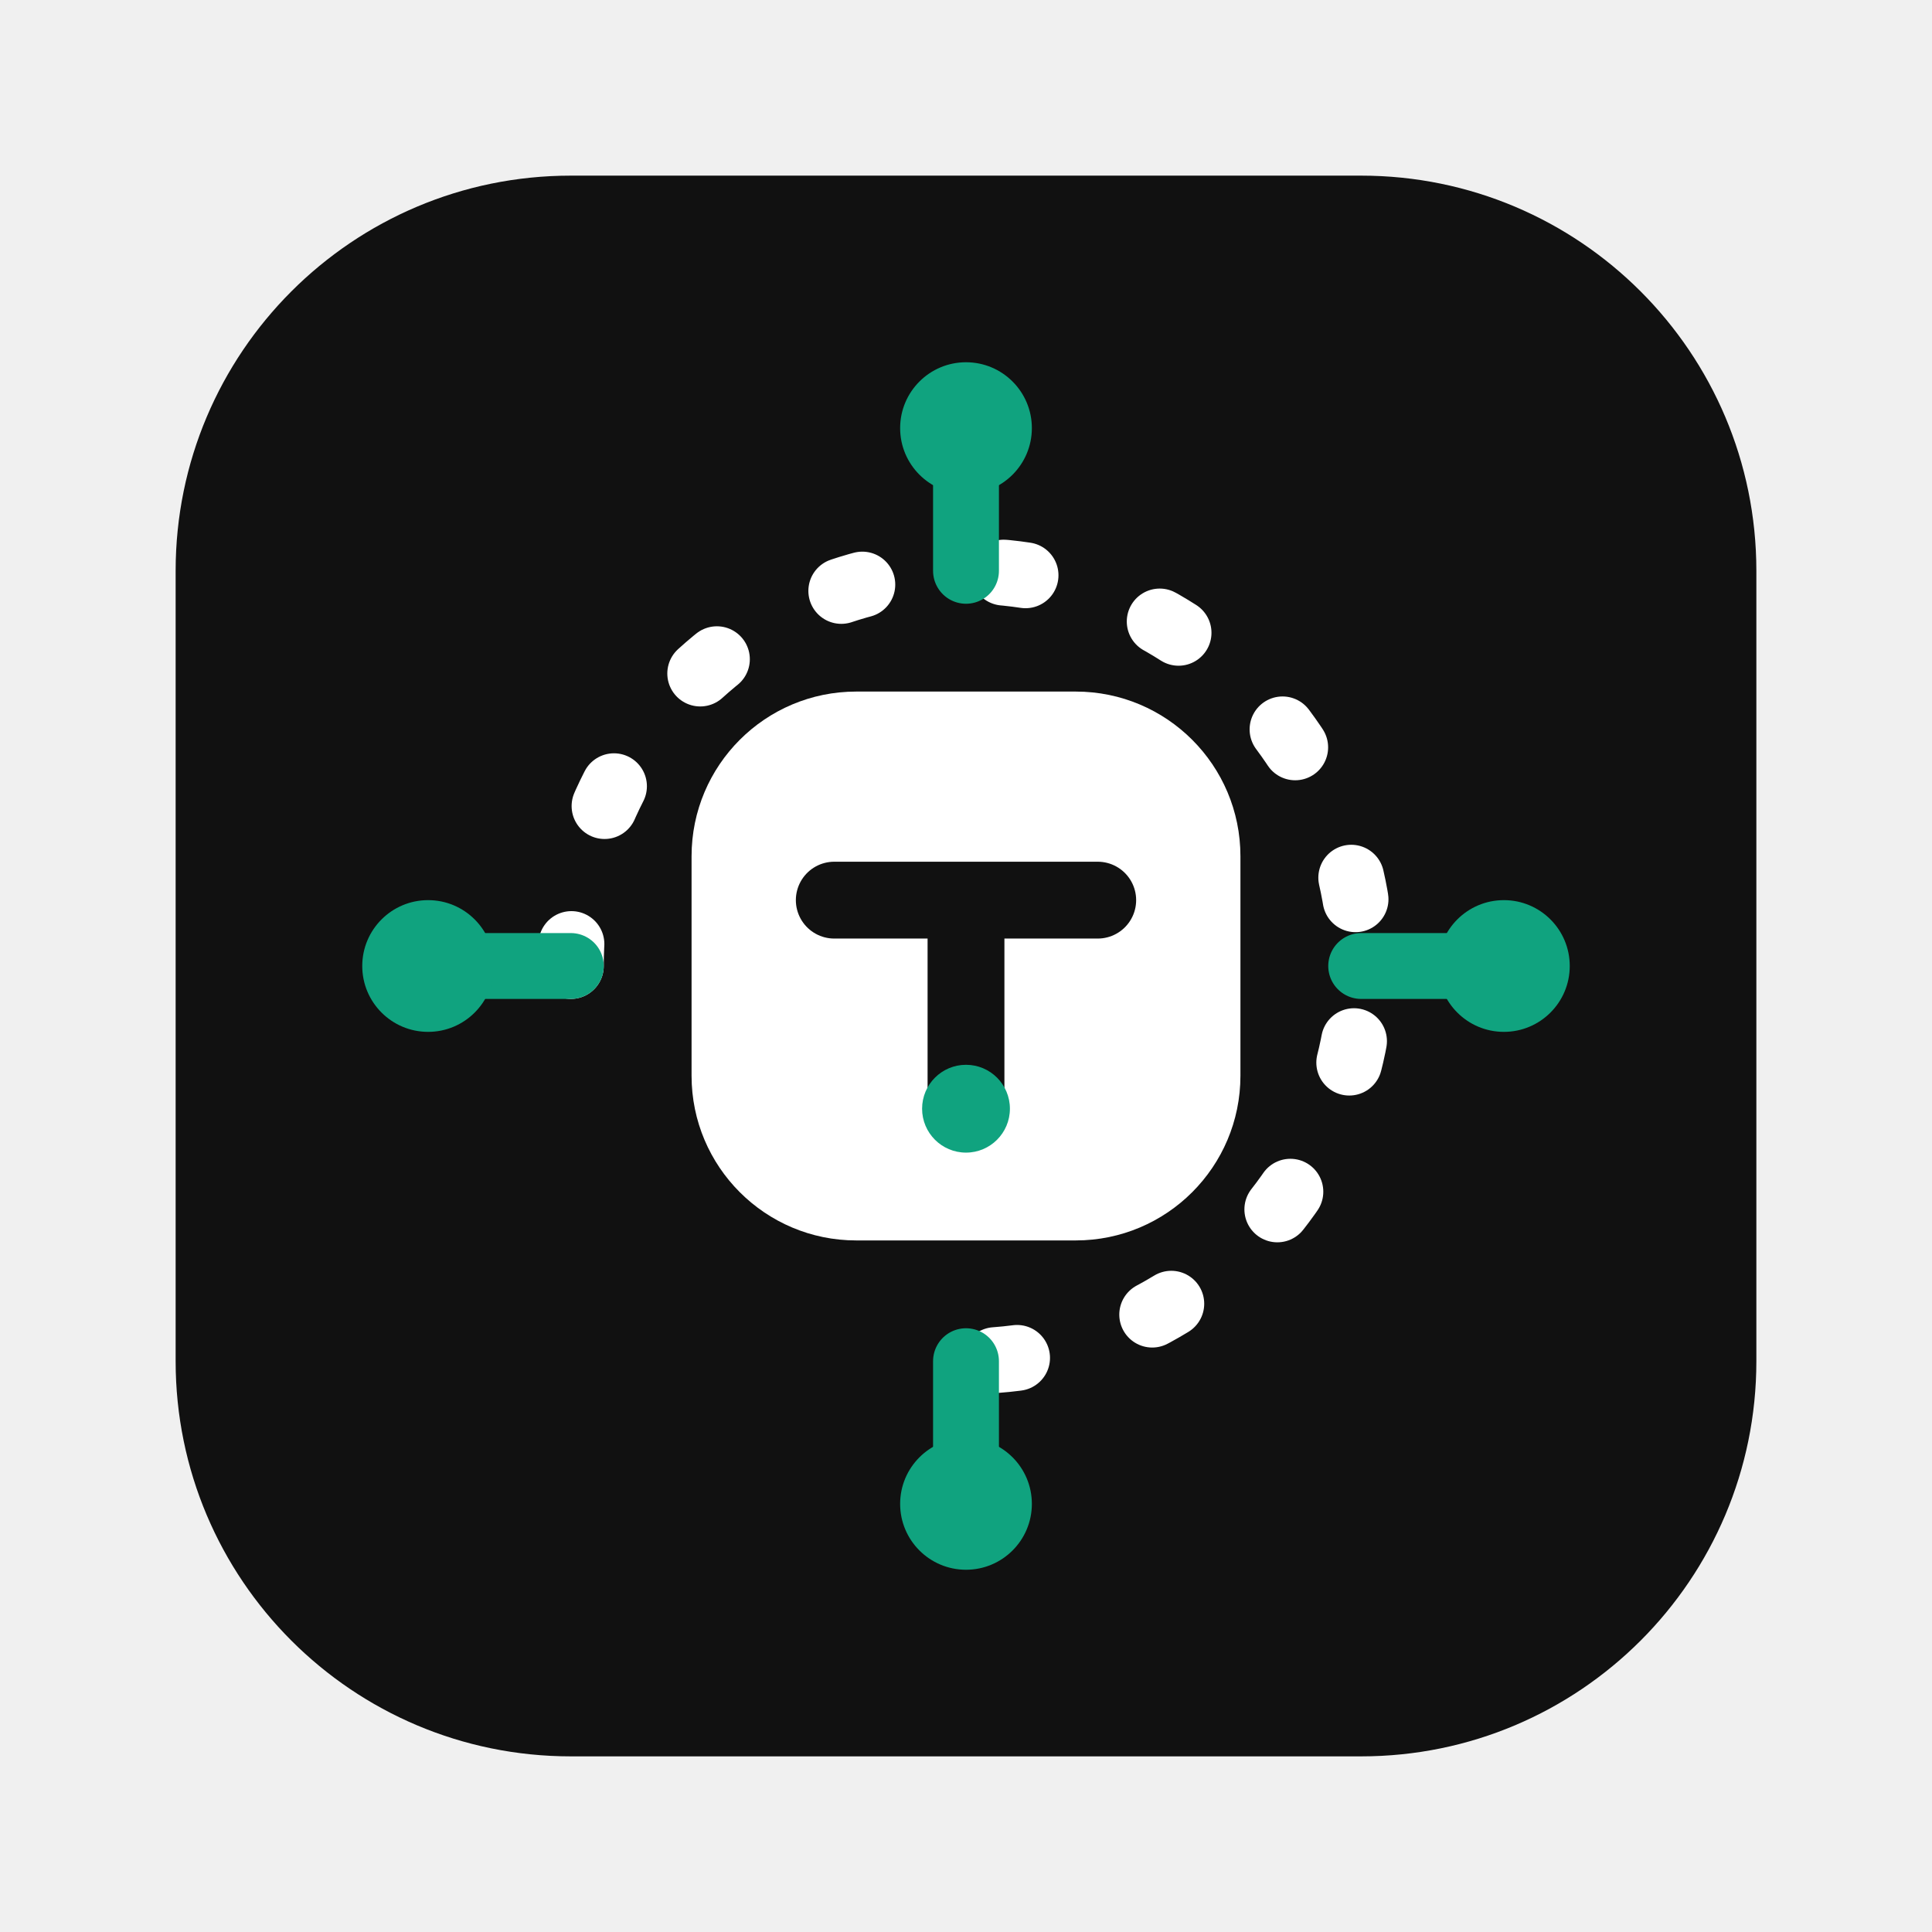
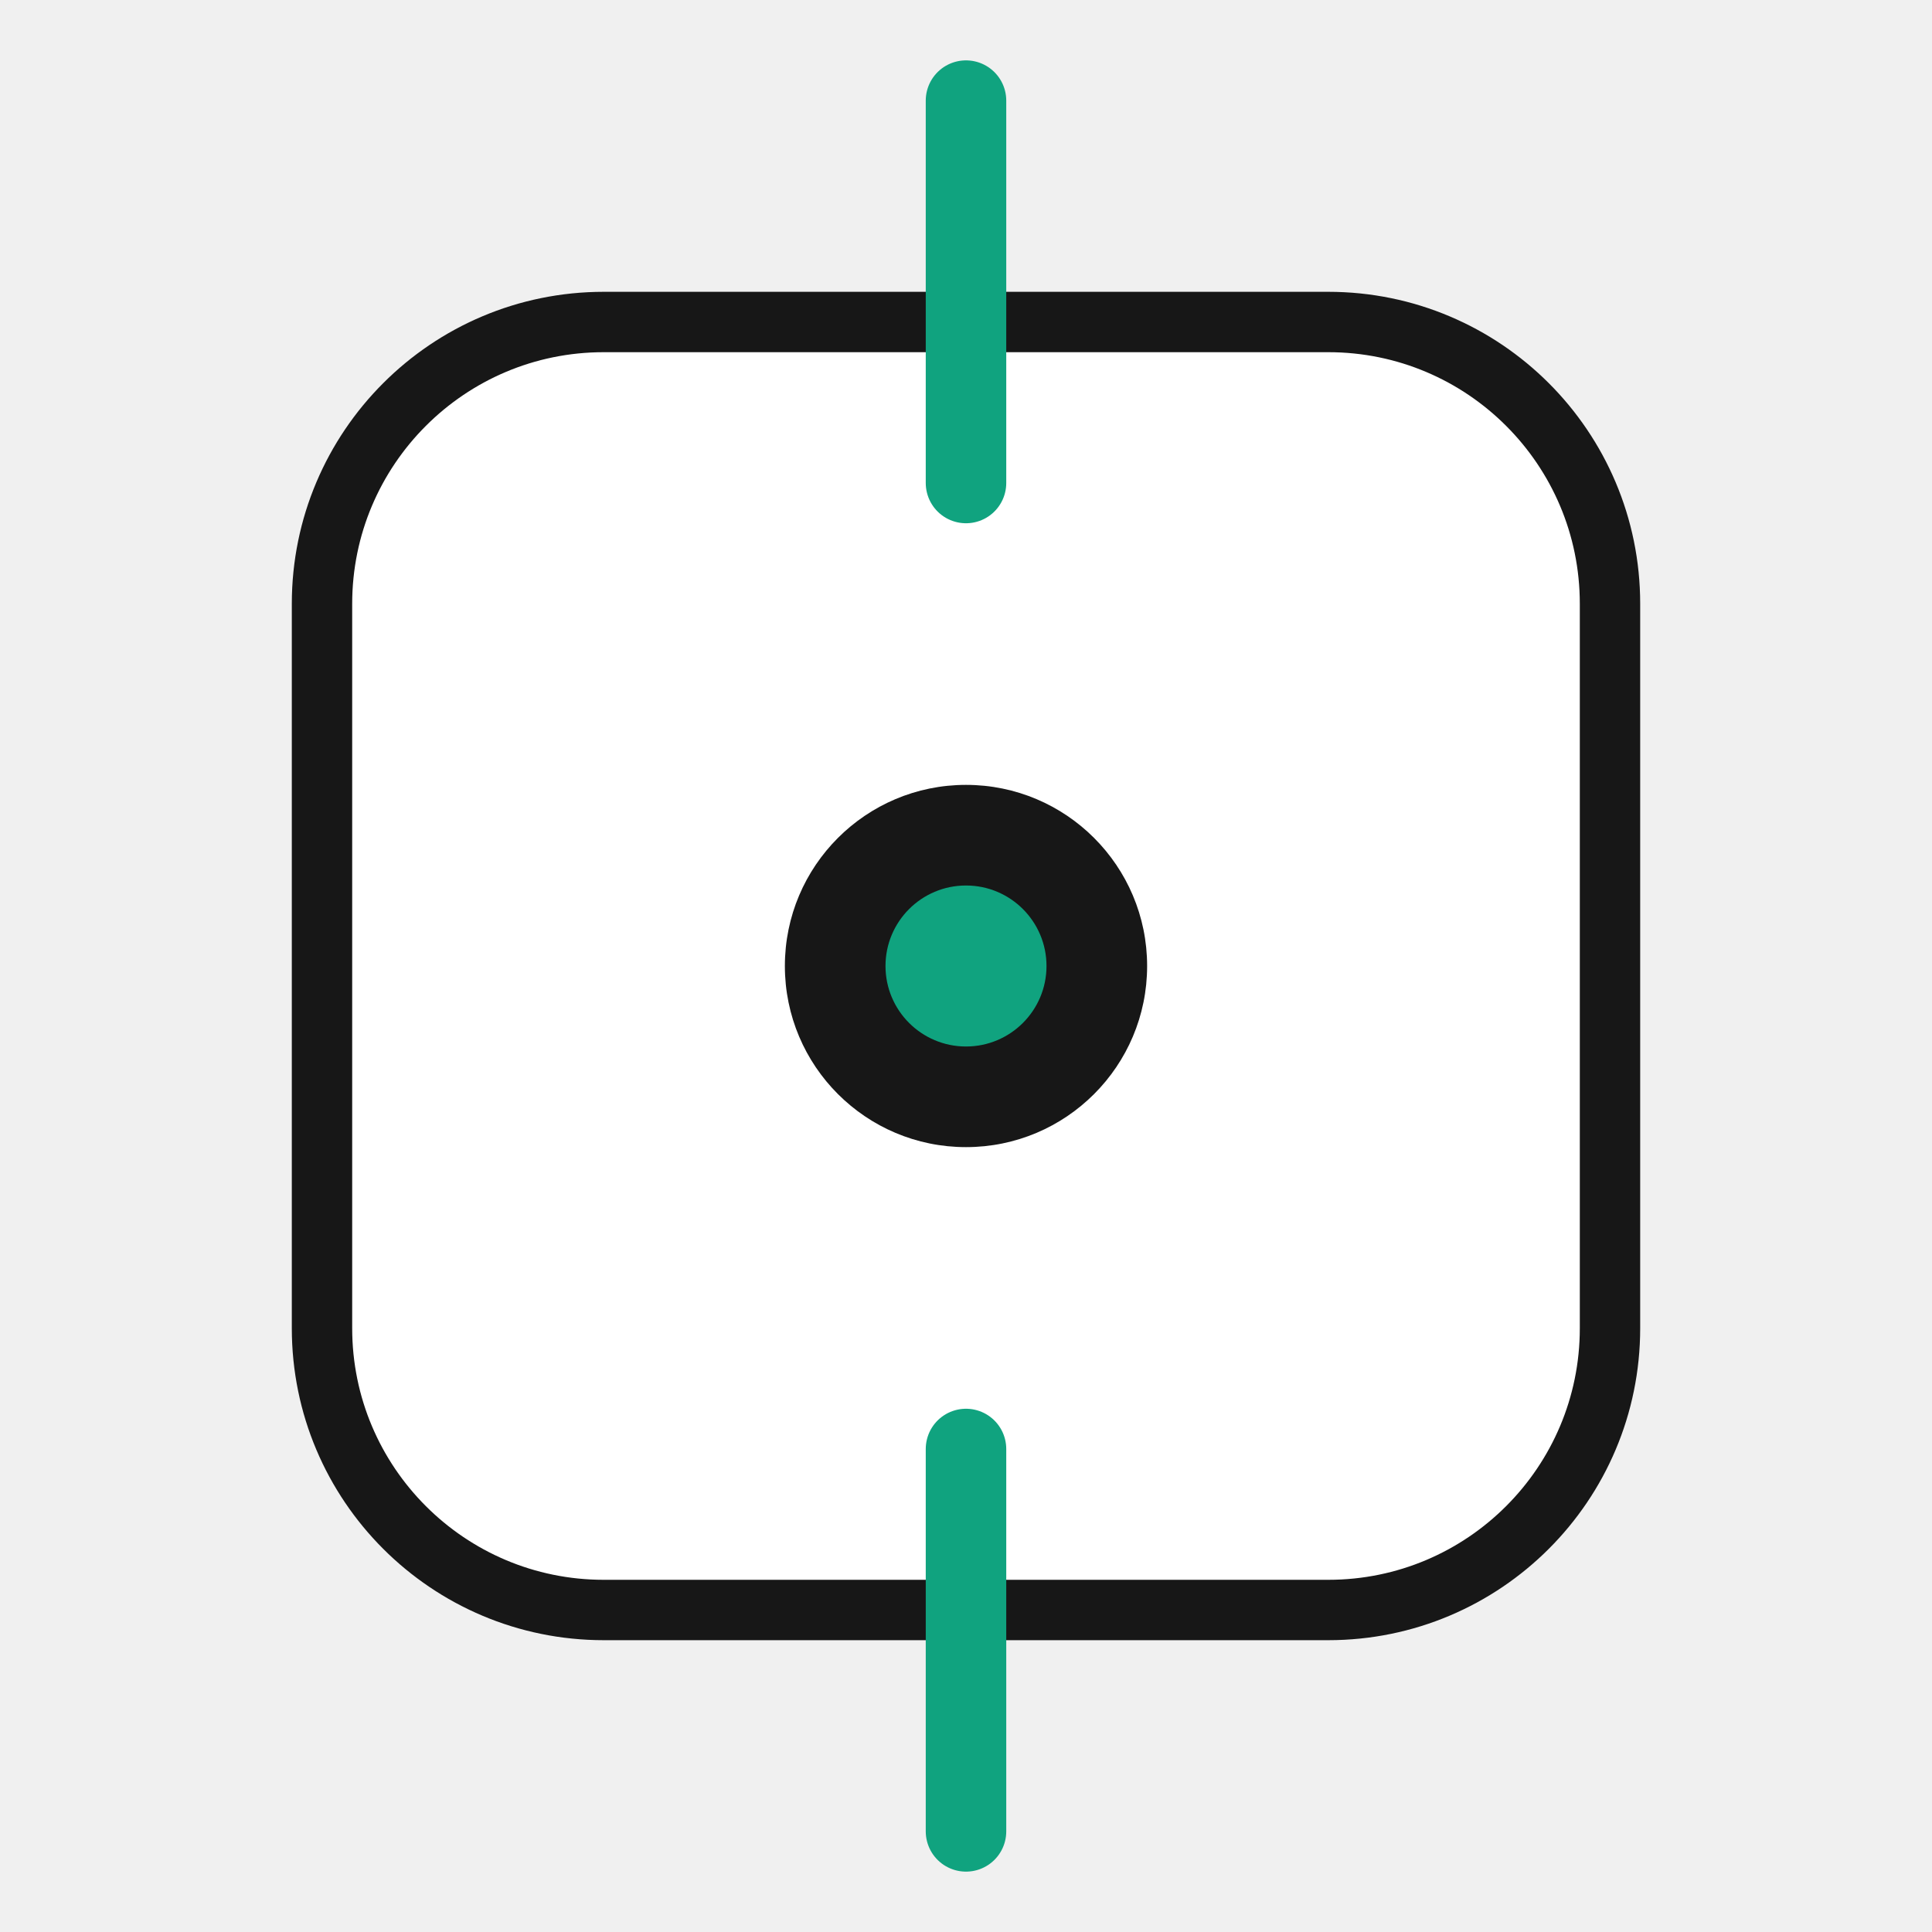
- <svg xmlns="http://www.w3.org/2000/svg" width="176" height="176" viewBox="0 0 176 176" fill="none" role="img" aria-labelledby="title desc">
-   <rect x="16" y="16" width="144" height="144" rx="36" fill="#111111" />
-   <path d="M52 88C52 68.118 68.118 52 88 52C107.882 52 124 68.118 124 88C124 107.882 107.882 124 88 124" stroke="#FFFFFF" stroke-width="6" stroke-linecap="round" stroke-dasharray="2 13" />
-   <path d="M88 52V39M124 88H137M88 124V137M52 88H39" stroke="#10A37F" stroke-width="6" stroke-linecap="round" />
-   <circle cx="88" cy="39" r="6" fill="#10A37F" />
-   <circle cx="137" cy="88" r="6" fill="#10A37F" />
-   <circle cx="88" cy="137" r="6" fill="#10A37F" />
-   <circle cx="39" cy="88" r="6" fill="#10A37F" />
-   <rect x="63" y="63" width="50" height="50" rx="15" fill="#FFFFFF" />
-   <path d="M76 82H100M88 82V101" stroke="#111111" stroke-width="7" stroke-linecap="round" />
-   <circle cx="88" cy="101" r="4" fill="#10A37F" />
+ <svg xmlns="http://www.w3.org/2000/svg" width="96" height="96" viewBox="0 0 96 96" fill="none" role="img" aria-labelledby="title desc">
+   <rect x="16" y="16" width="64" height="64" rx="14" fill="white" stroke="#171717" stroke-width="3" />
+   <path d="M48 5V24M48 72V91" stroke="#10A37F" stroke-width="4" stroke-linecap="round" />
+   <circle cx="48" cy="48" r="9" fill="#171717" />
+   <circle cx="48" cy="48" r="4" fill="#10A37F" />
</svg>
